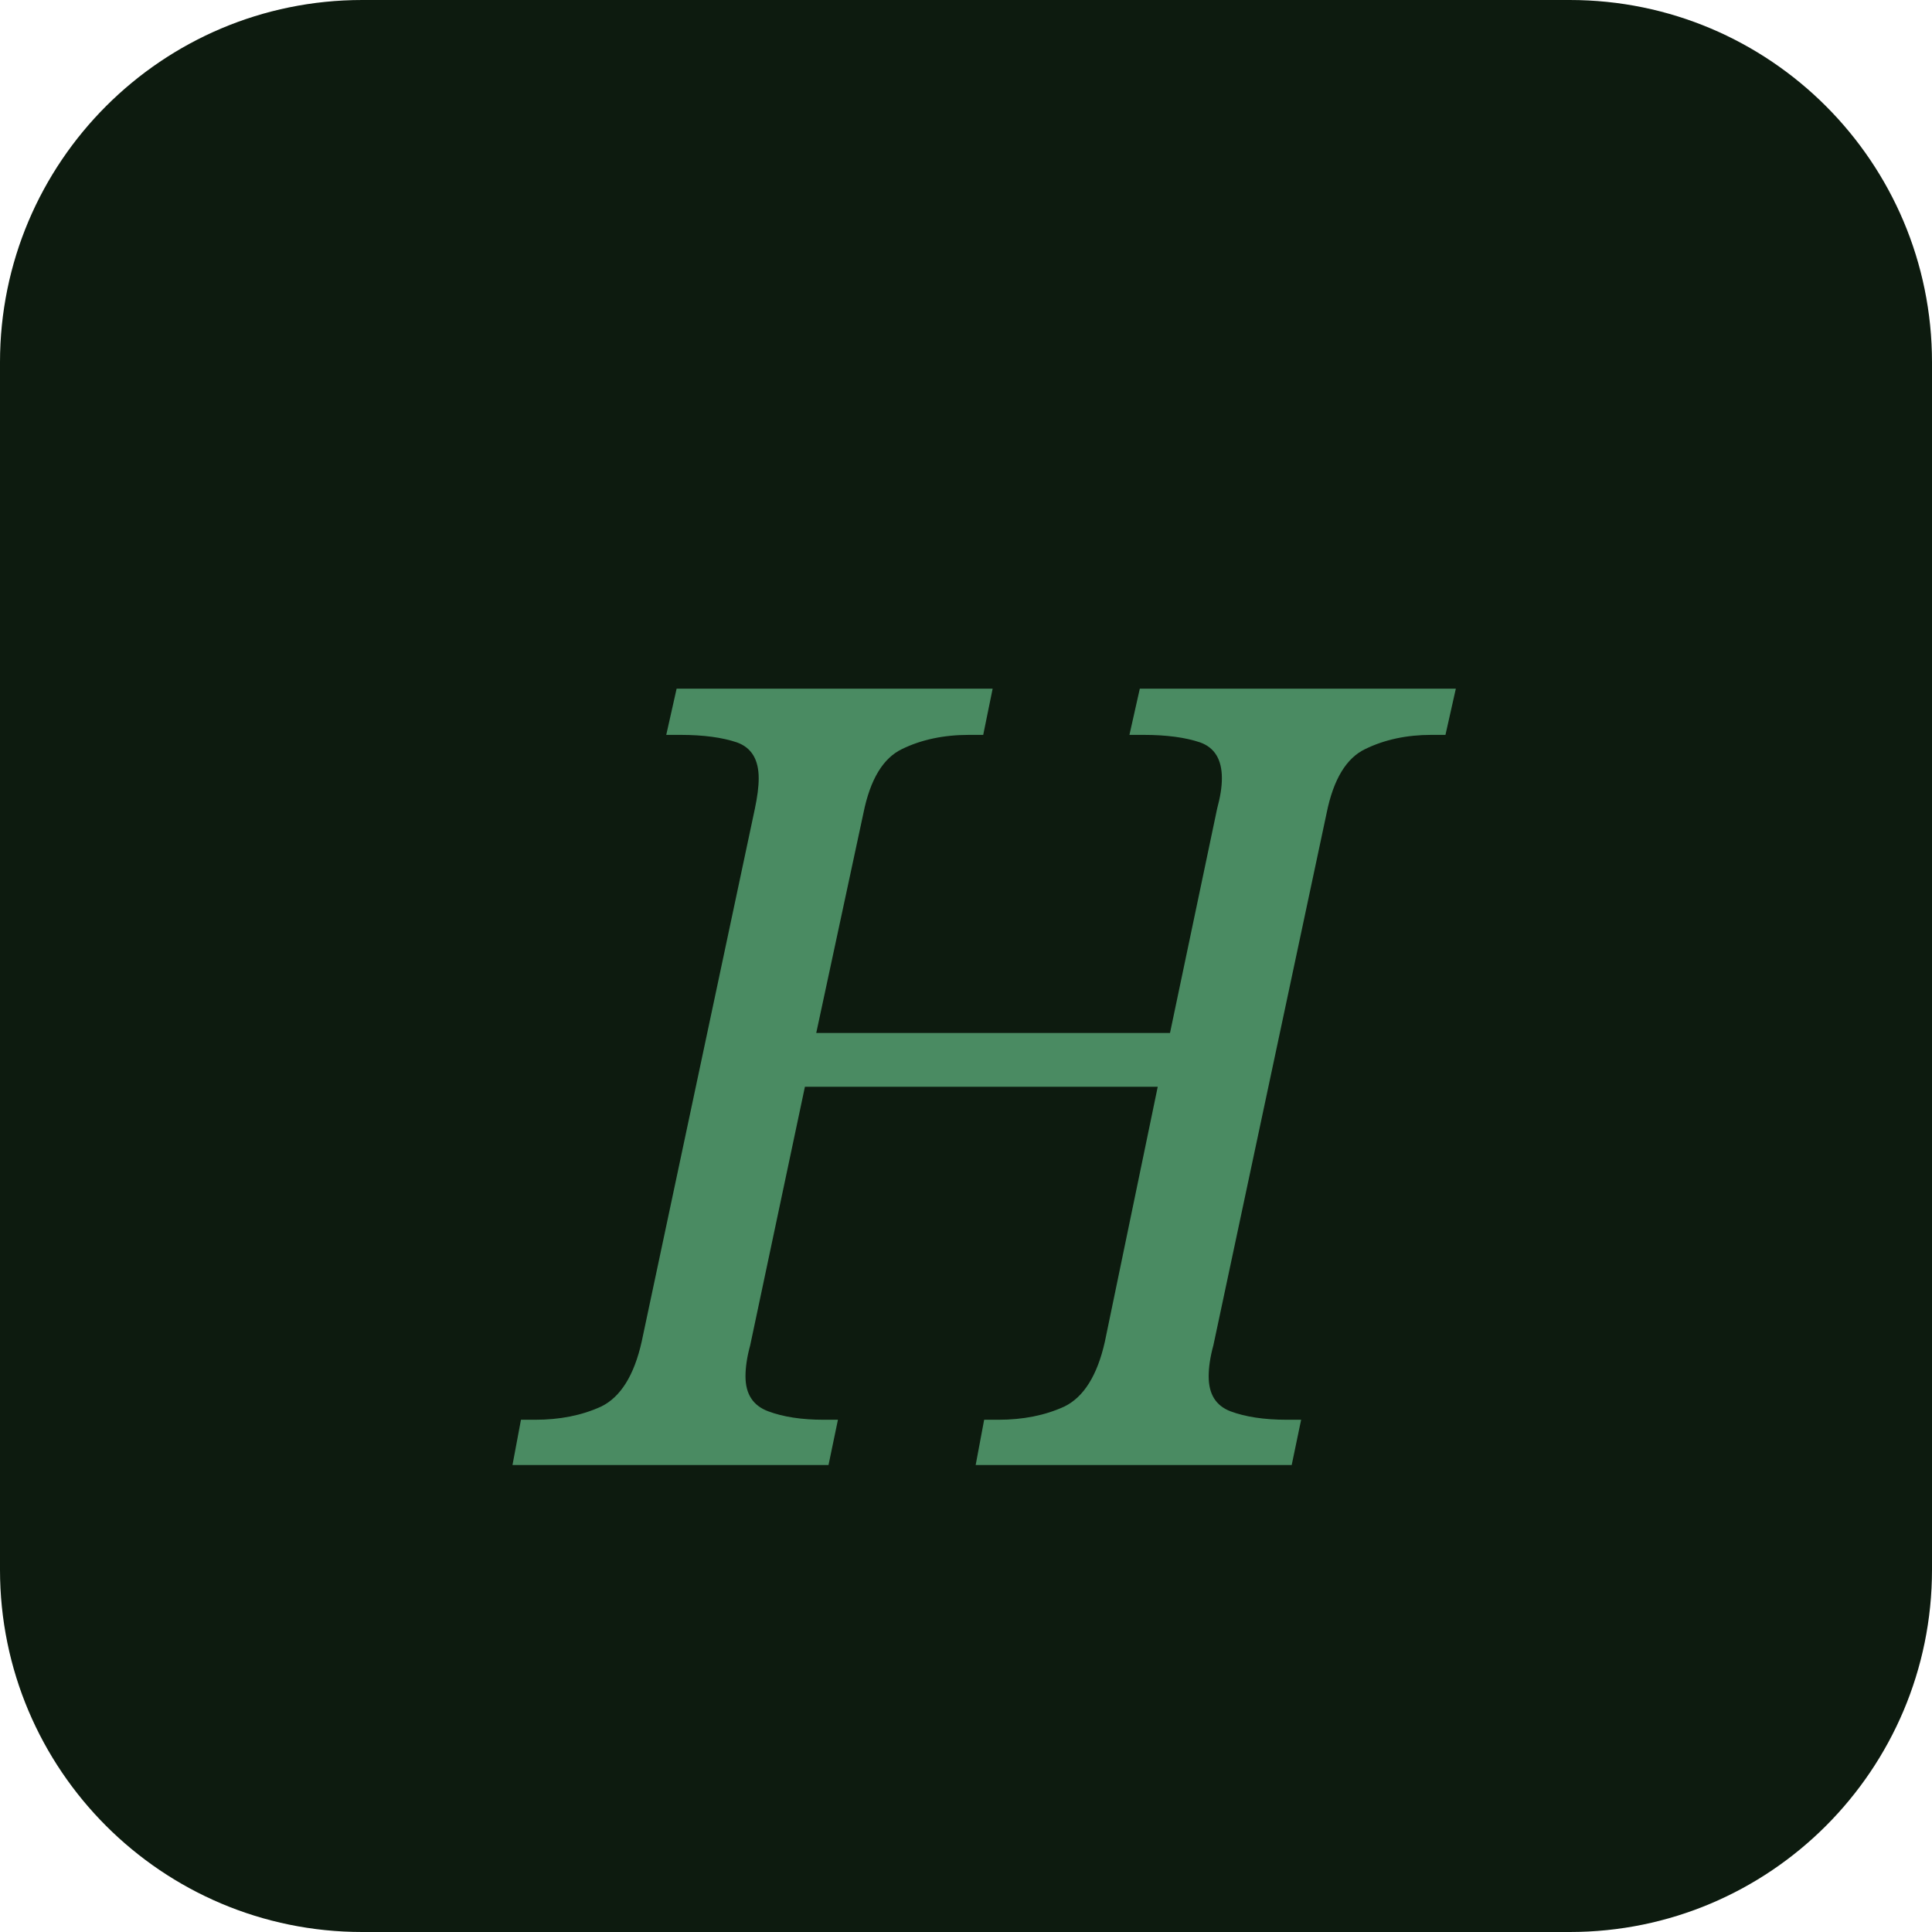
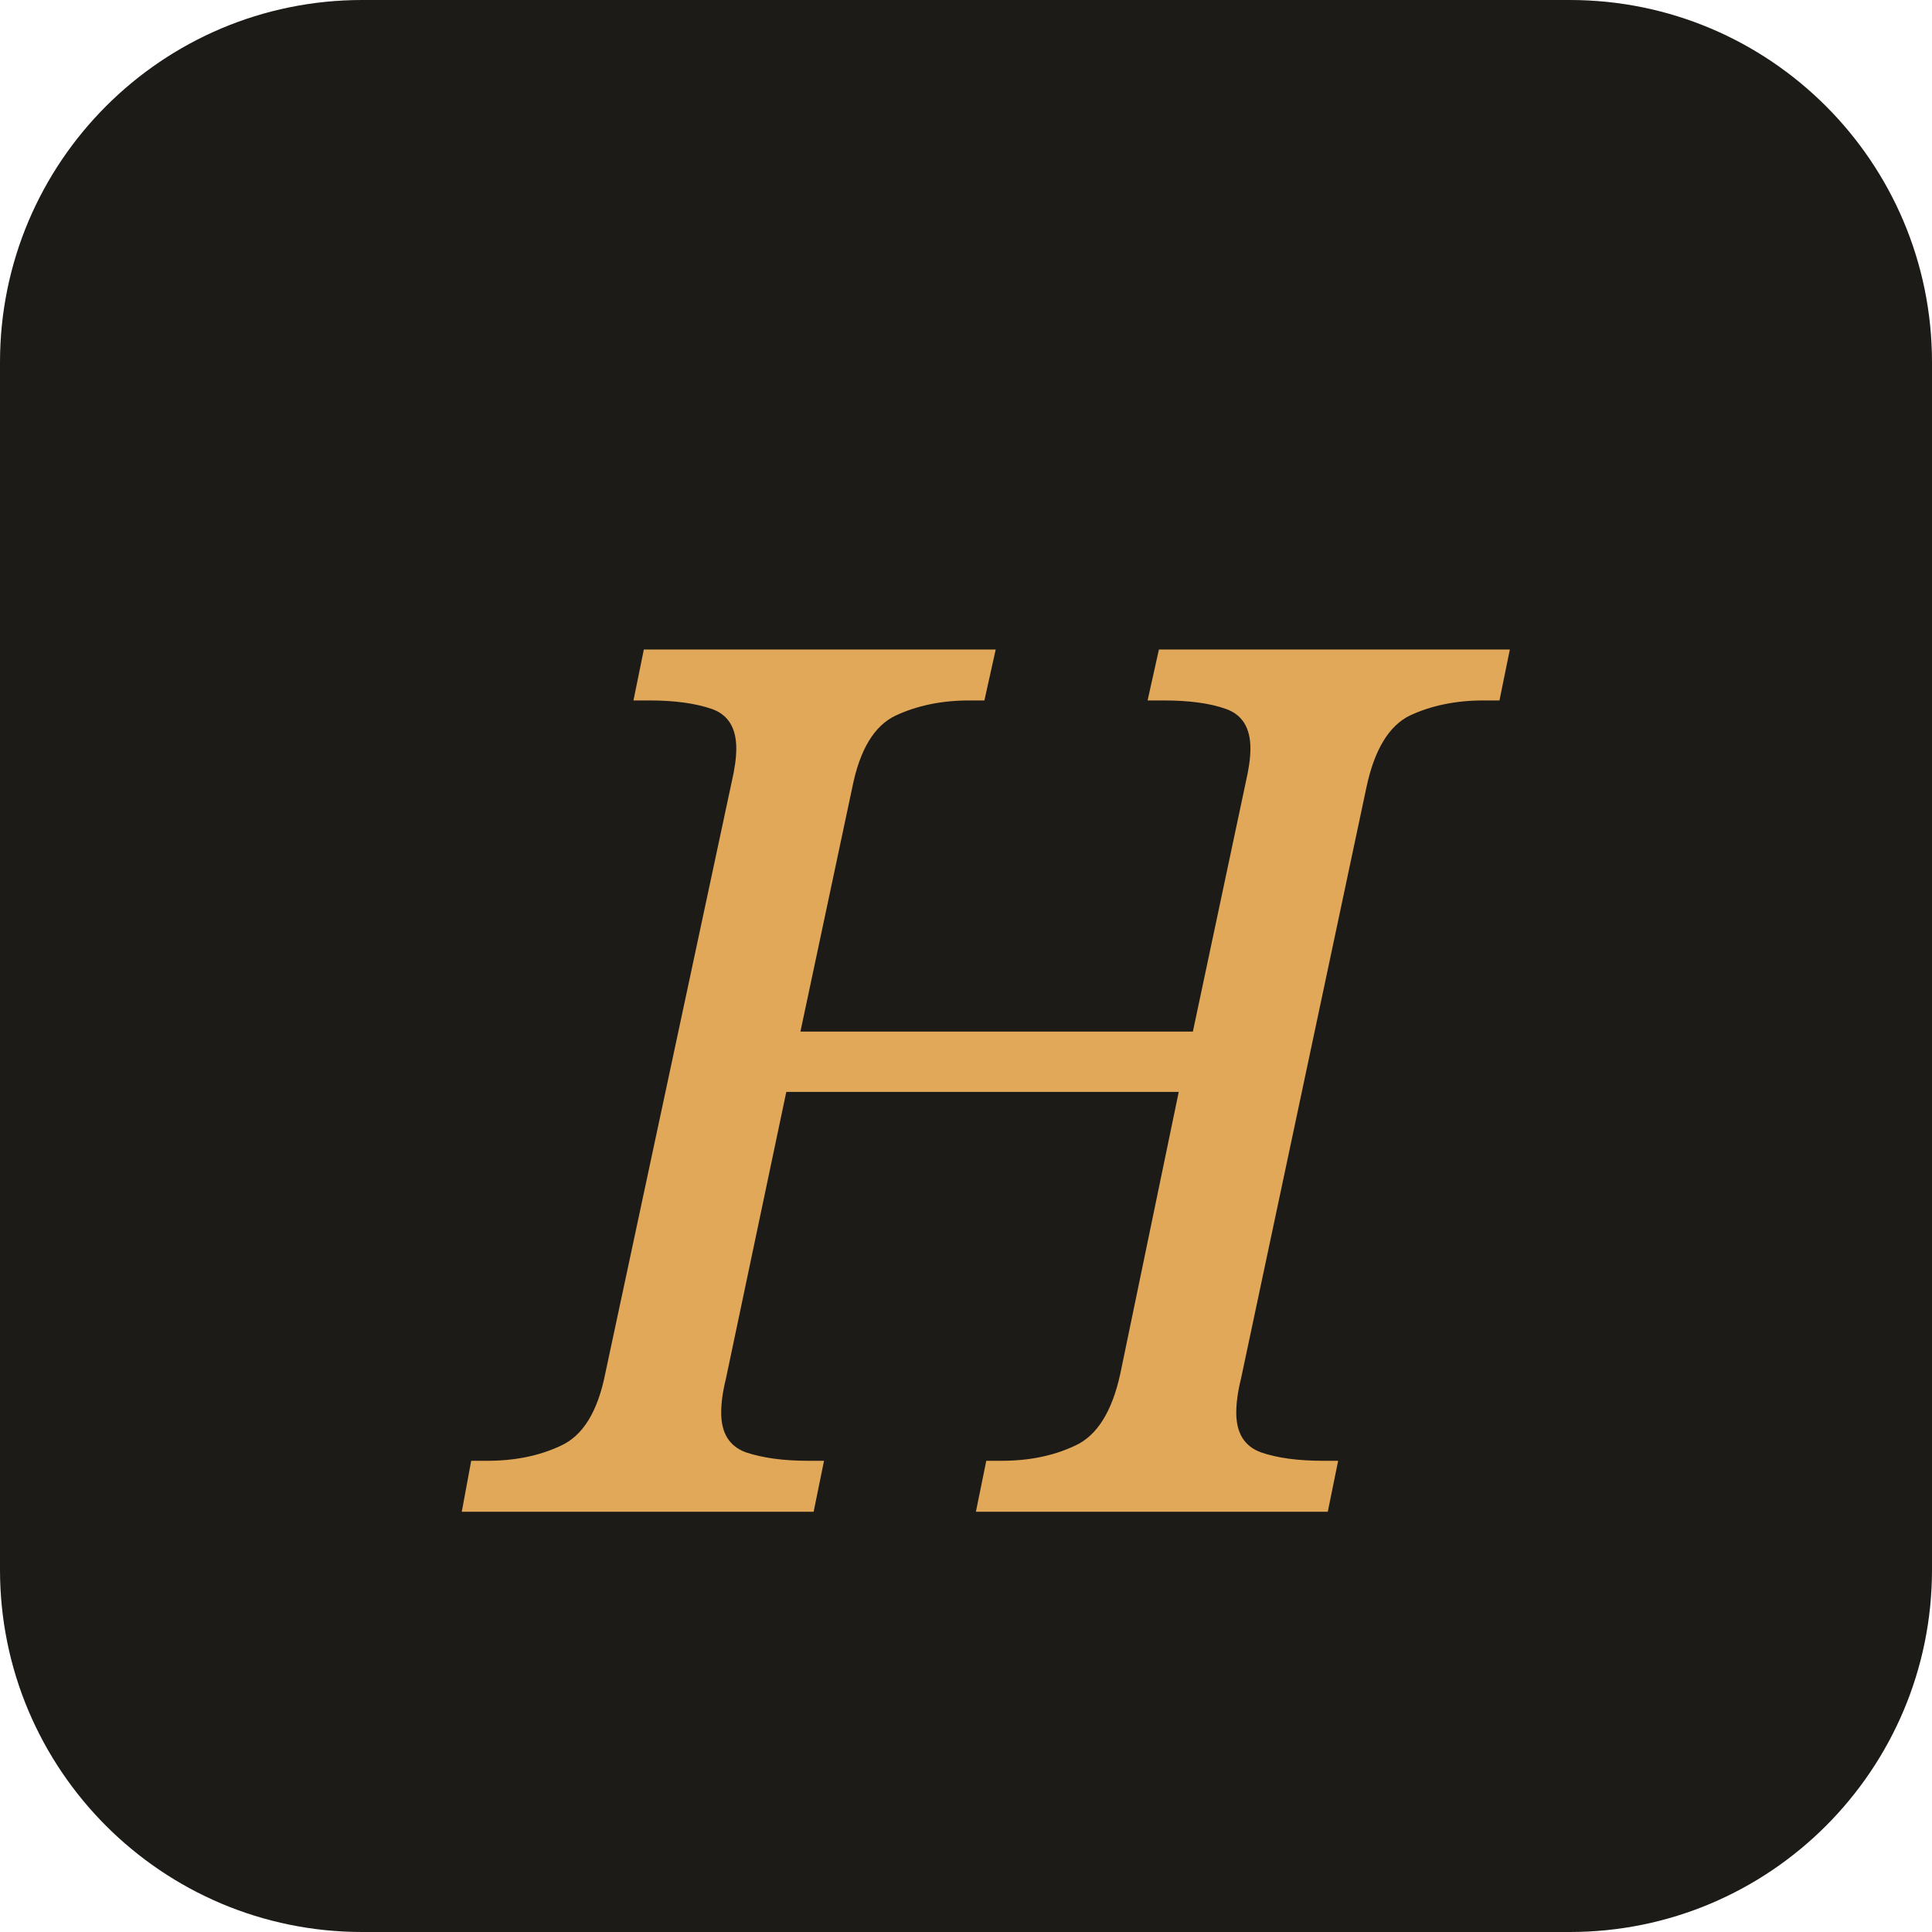
<svg xmlns="http://www.w3.org/2000/svg" viewBox="0 0 32 32">
-   <rect width="32" height="32" rx="6" fill="#0D1B0F" />
-   <text x="50%" y="54%" dominant-baseline="central" text-anchor="middle" font-family="Georgia,serif" font-size="18" font-style="italic" fill="#4A8B62">H</text>
+   <rect width="32" height="32" rx="6" fill="#1D1B18" />
+   <text x="50%" y="54%" dominant-baseline="central" text-anchor="middle" font-family="Georgia,serif" font-size="20" font-style="italic" fill="#E0A858">H</text>
</svg>
